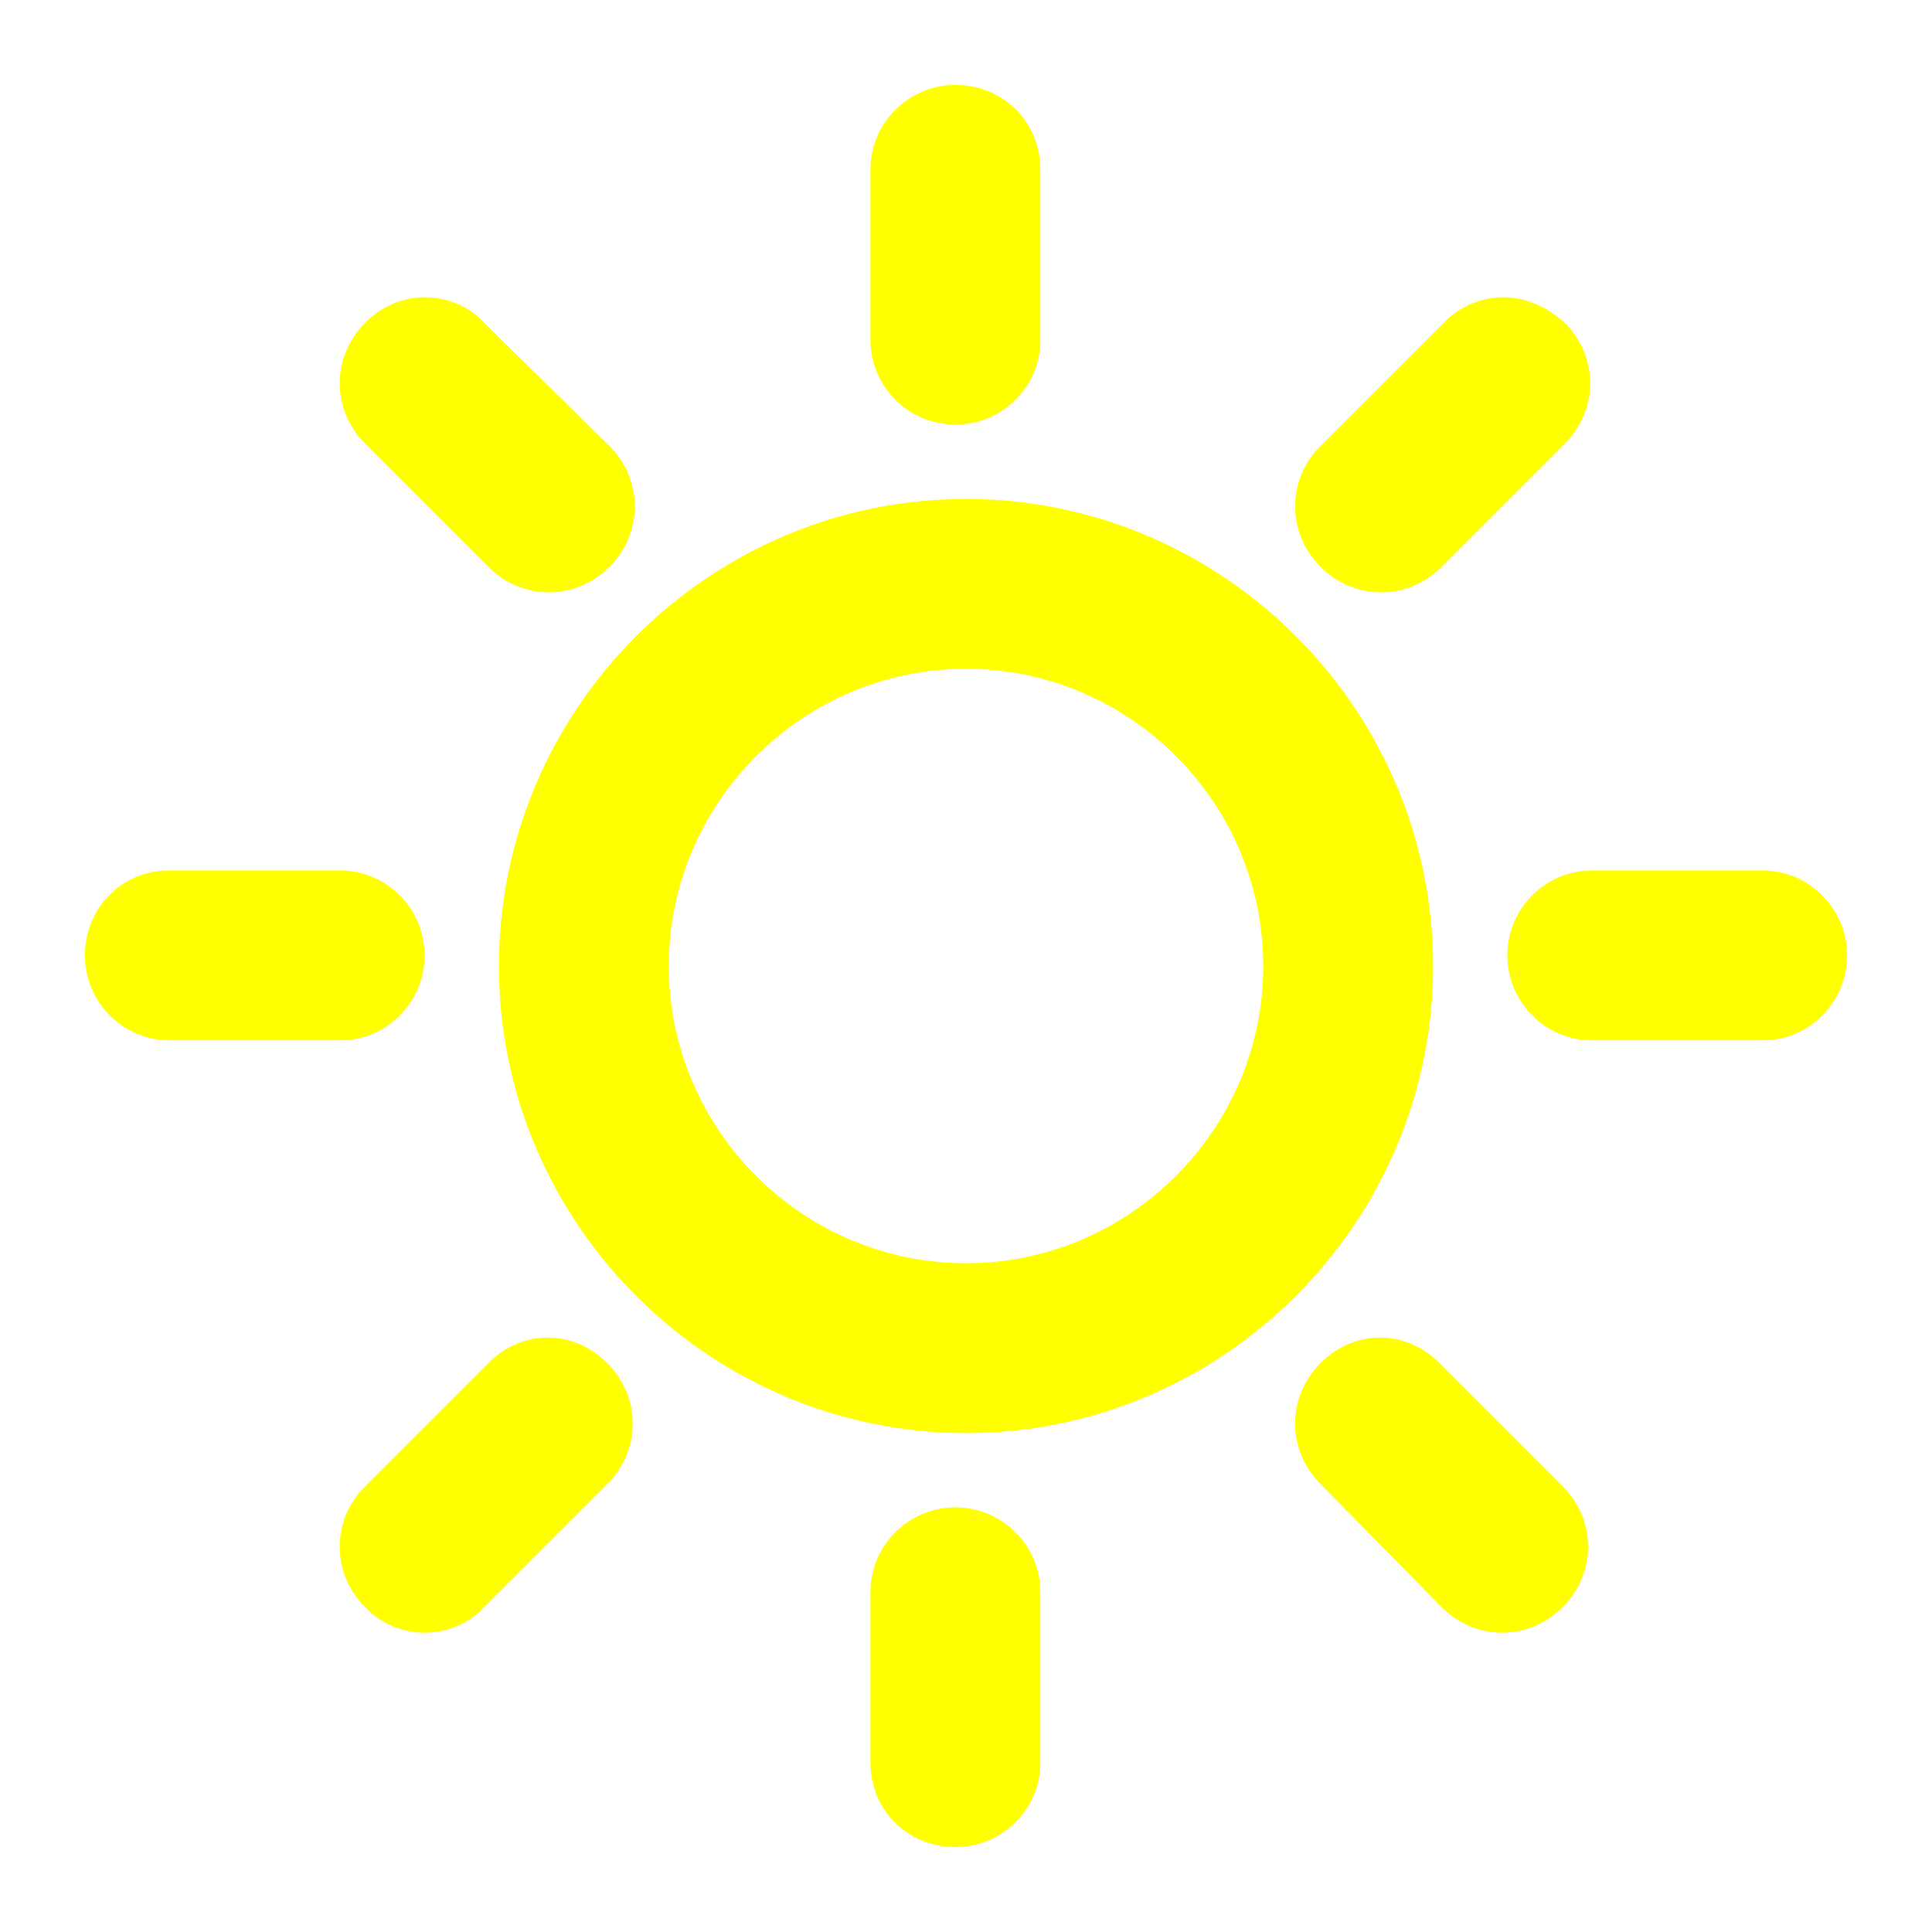
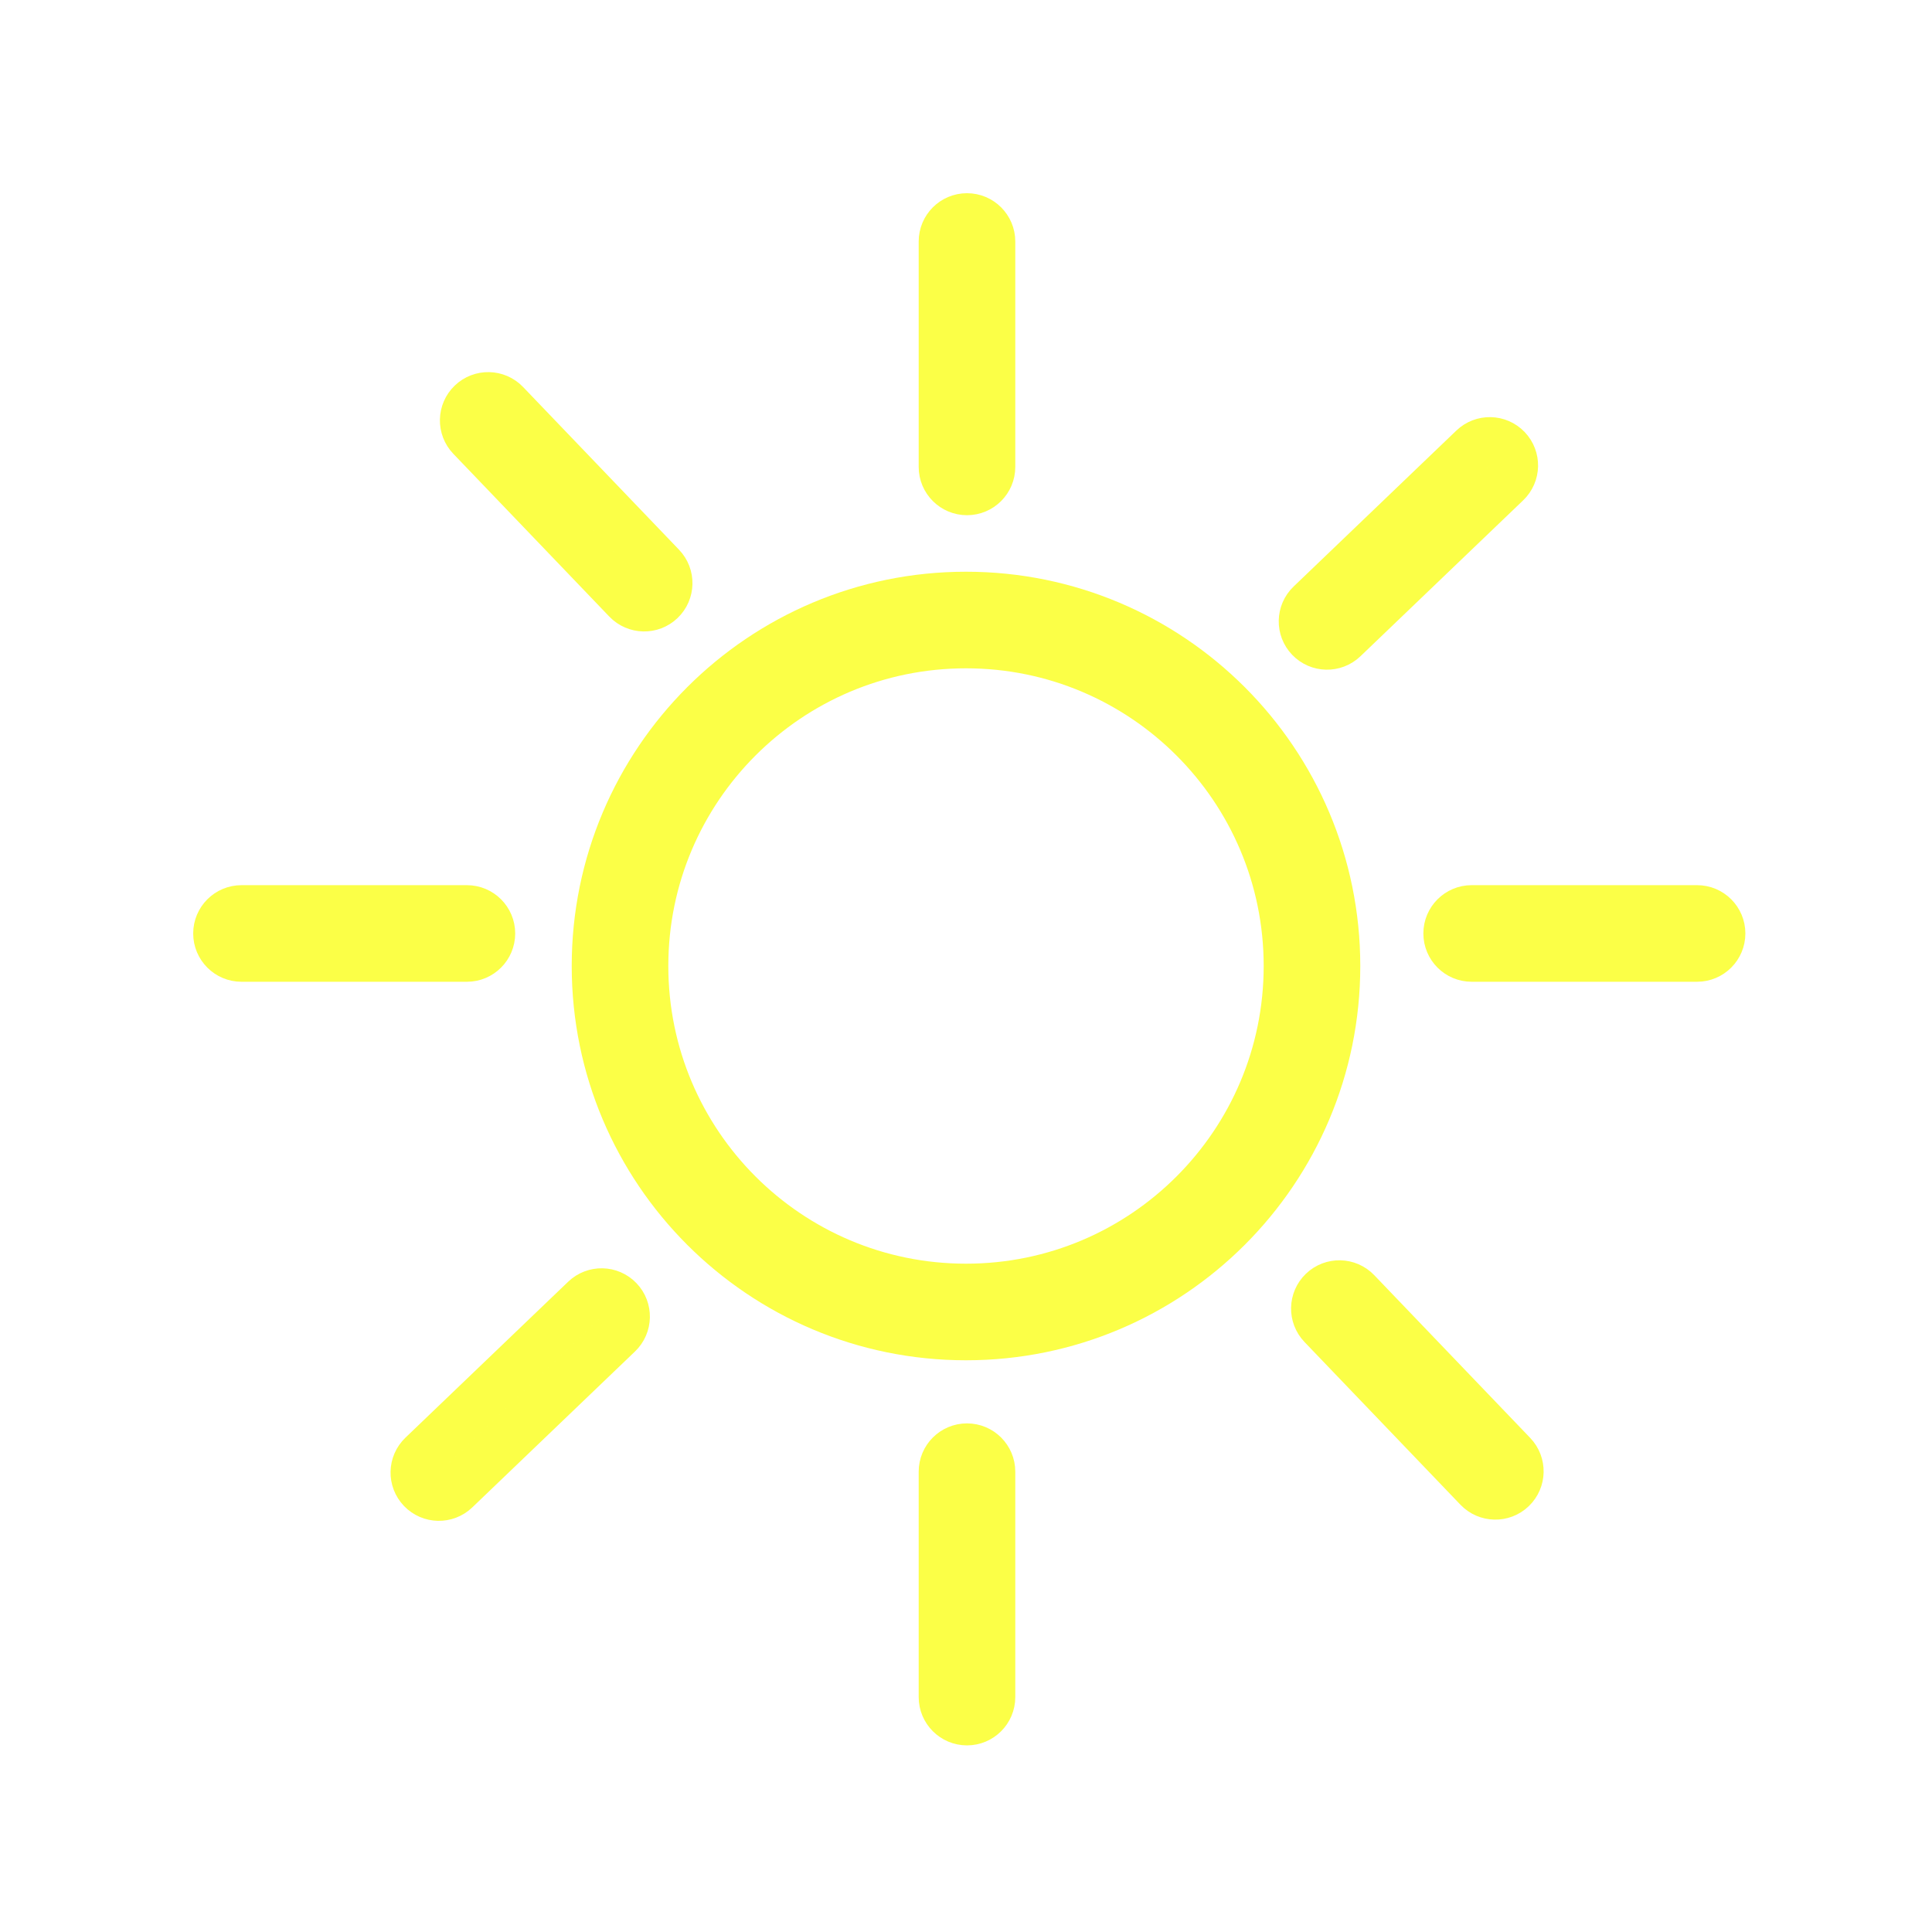
- <svg xmlns="http://www.w3.org/2000/svg" width="91" height="91" viewBox="0 0 91 91" fill="none">
-   <path d="M45.5 67.5C57.6 67.5 67.5 57.6 67.5 45.5C67.5 33.4 57.6 23.5 45.5 23.5C33.4 23.5 23.5 33.4 23.5 45.5C23.5 57.6 33.4 67.5 45.5 67.5ZM45.5 31.5C53.2 31.5 59.5 37.8 59.5 45.5C59.5 53.2 53.2 59.5 45.5 59.5C37.8 59.5 31.5 53.2 31.5 45.5C31.5 37.8 37.8 31.5 45.5 31.5Z" fill="#FFFF00" />
-   <path d="M45 4C42.8 4 41 5.789 41 7.975V16.025C41 18.211 42.8 20 45 20C47.2 20 49 18.211 49 16.025V7.975C49 5.689 47.2 4 45 4Z" fill="#FFFF00" />
-   <path d="M74.975 49H83.025C85.211 49 87 47.2 87 45C87 42.8 85.211 41 83.025 41H74.975C72.789 41 71 42.8 71 45C71 47.2 72.789 49 74.975 49Z" fill="#FFFF00" />
-   <path d="M45 87C47.2 87 49 85.211 49 83.025V74.975C49 72.789 47.2 71 45 71C42.8 71 41 72.789 41 74.975V83.025C41 85.311 42.8 87 45 87Z" fill="#FFFF00" />
-   <path d="M4 45C4 47.2 5.789 49 7.975 49H16.025C18.211 49 20 47.2 20 45C20 42.8 18.211 41 16.025 41H7.975C5.689 41 4 42.8 4 45Z" fill="#FFFF00" />
-   <path d="M70.8 14C69.8 14 68.8 14.4 68 15.2L62.2 21C60.6 22.6 60.6 25.1 62.2 26.7C63.8 28.3 66.3 28.3 67.9 26.7L73.7 20.9C75.3 19.3 75.3 16.8 73.7 15.2C72.8 14.4 71.8 14 70.8 14Z" fill="#FFFF00" />
-   <path d="M67.9 75.7C69.5 77.3 72 77.3 73.6 75.7C75.2 74.1 75.2 71.6 73.6 70L67.8 64.2C67 63.4 66 63 65 63C64 63 63 63.4 62.2 64.2C60.6 65.8 60.6 68.3 62.2 69.9L67.9 75.7Z" fill="#FFFF00" />
-   <path d="M22.8 75.7L28.6 69.9C30.2 68.3 30.2 65.8 28.6 64.2C27.8 63.4 26.8 63 25.8 63C24.8 63 23.8 63.4 23 64.2L17.2 70C15.6 71.6 15.6 74.1 17.2 75.7C18.7 77.3 21.3 77.3 22.8 75.7Z" fill="#FFFF00" />
-   <path d="M22.8 15.2C22.1 14.4 21 14 20 14C19 14 18 14.4 17.2 15.2C15.6 16.8 15.6 19.3 17.2 20.9L23 26.7C24.6 28.3 27.1 28.3 28.7 26.7C30.3 25.1 30.3 22.6 28.7 21L22.8 15.2Z" fill="#FFFF00" />
+ <svg xmlns="http://www.w3.org/2000/svg" width="100" height="100" viewBox="0 0 100 100" fill="none">
+   <rect x="32.092" y="32.092" width="35.816" height="35.816" rx="17.908" stroke="#FBFF47" stroke-width="5" />
+   <rect x="48.801" y="11.25" width="2.5" height="14.167" rx="1.25" stroke="#FBFF47" stroke-width="2.5" />
+   <rect x="74.924" y="49.566" width="2.5" height="14.167" rx="1.25" transform="rotate(-90 74.9235 49.5663)" stroke="#FBFF47" stroke-width="2.5" />
+   <rect x="11.25" y="49.566" width="2.5" height="14.167" rx="1.25" transform="rotate(-90 11.25 49.5663)" stroke="#FBFF47" stroke-width="2.5" />
+   <rect x="48.801" y="74.924" width="2.5" height="14.167" rx="1.25" stroke="#FBFF47" stroke-width="2.5" />
+   <rect x="77.148" y="22.323" width="2.5" height="14.167" rx="1.25" transform="rotate(46.2191 77.1477 22.3231)" stroke="#FBFF47" stroke-width="2.5" />
+   <rect x="67.558" y="67.695" width="2.5" height="14.167" rx="1.25" transform="rotate(-43.7809 67.5576 67.6945)" stroke="#FBFF47" stroke-width="2.5" />
+   <rect x="23.502" y="21.723" width="2.5" height="14.167" rx="1.25" transform="rotate(-43.7809 23.5019 21.7228)" stroke="#FBFF47" stroke-width="2.5" />
+   <rect x="31.176" y="66.379" width="2.5" height="14.167" rx="1.25" transform="rotate(46.2191 31.1759 66.379)" stroke="#FBFF47" stroke-width="2.5" />
</svg>
